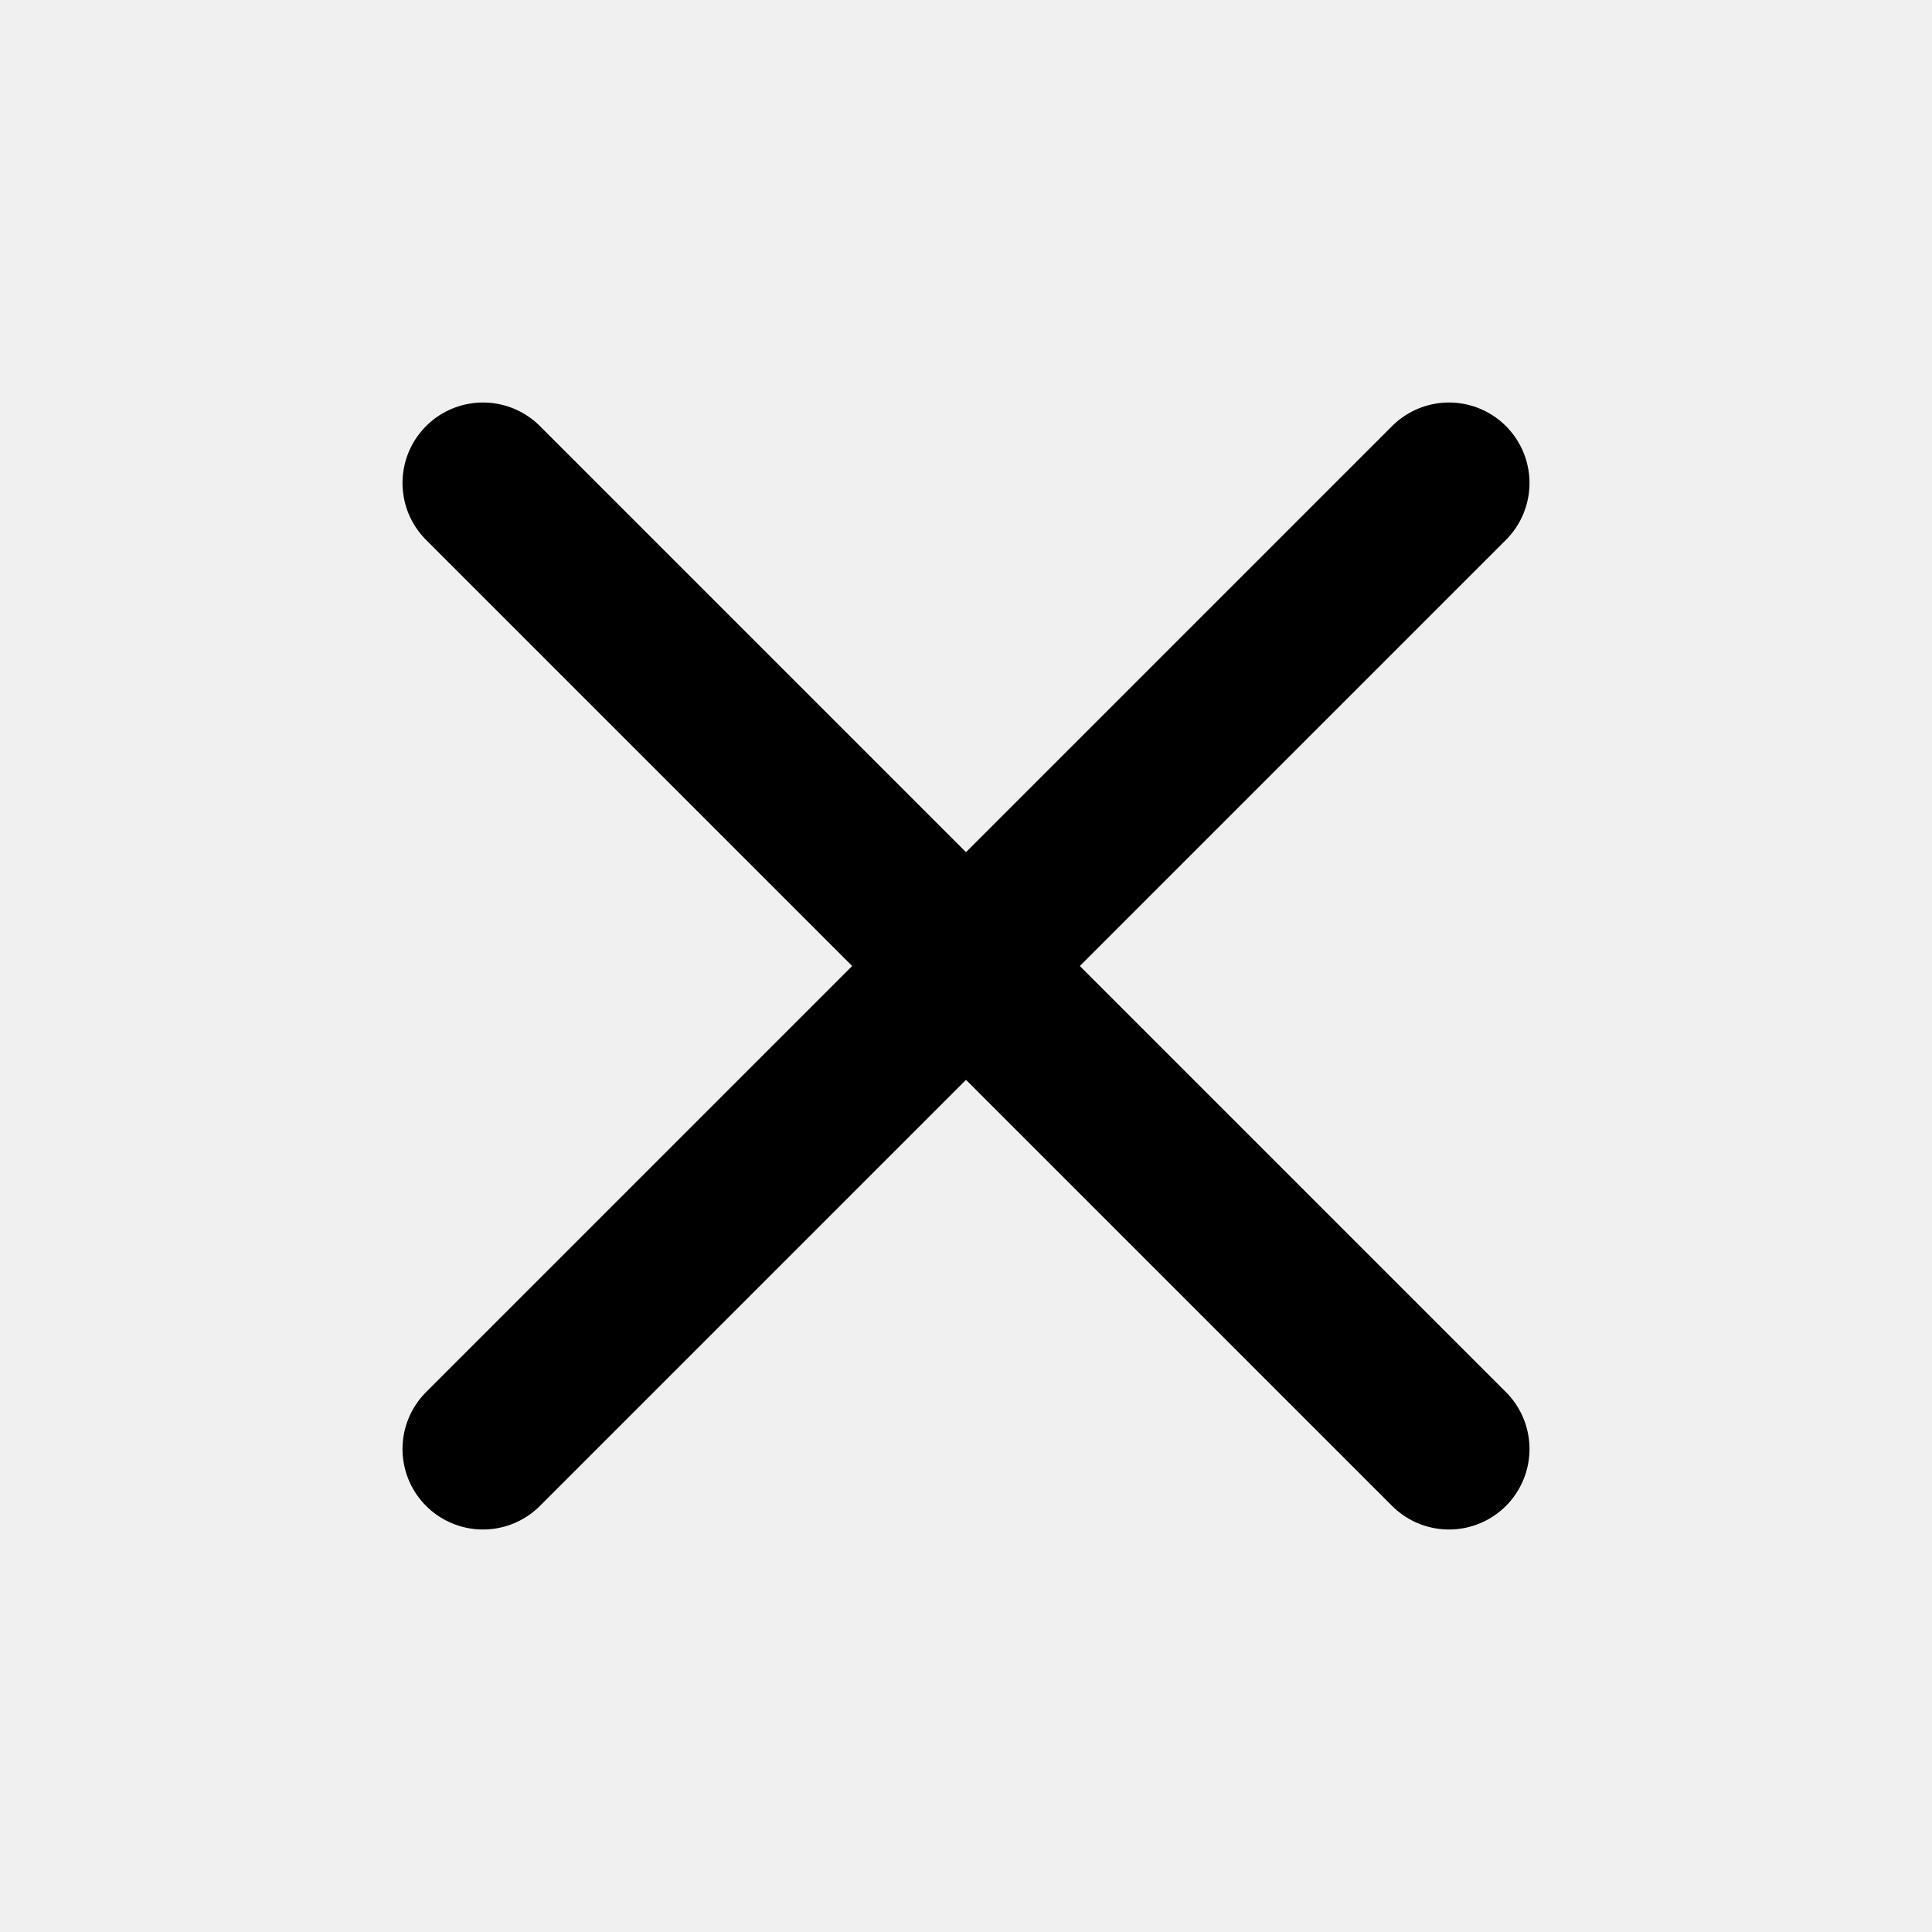
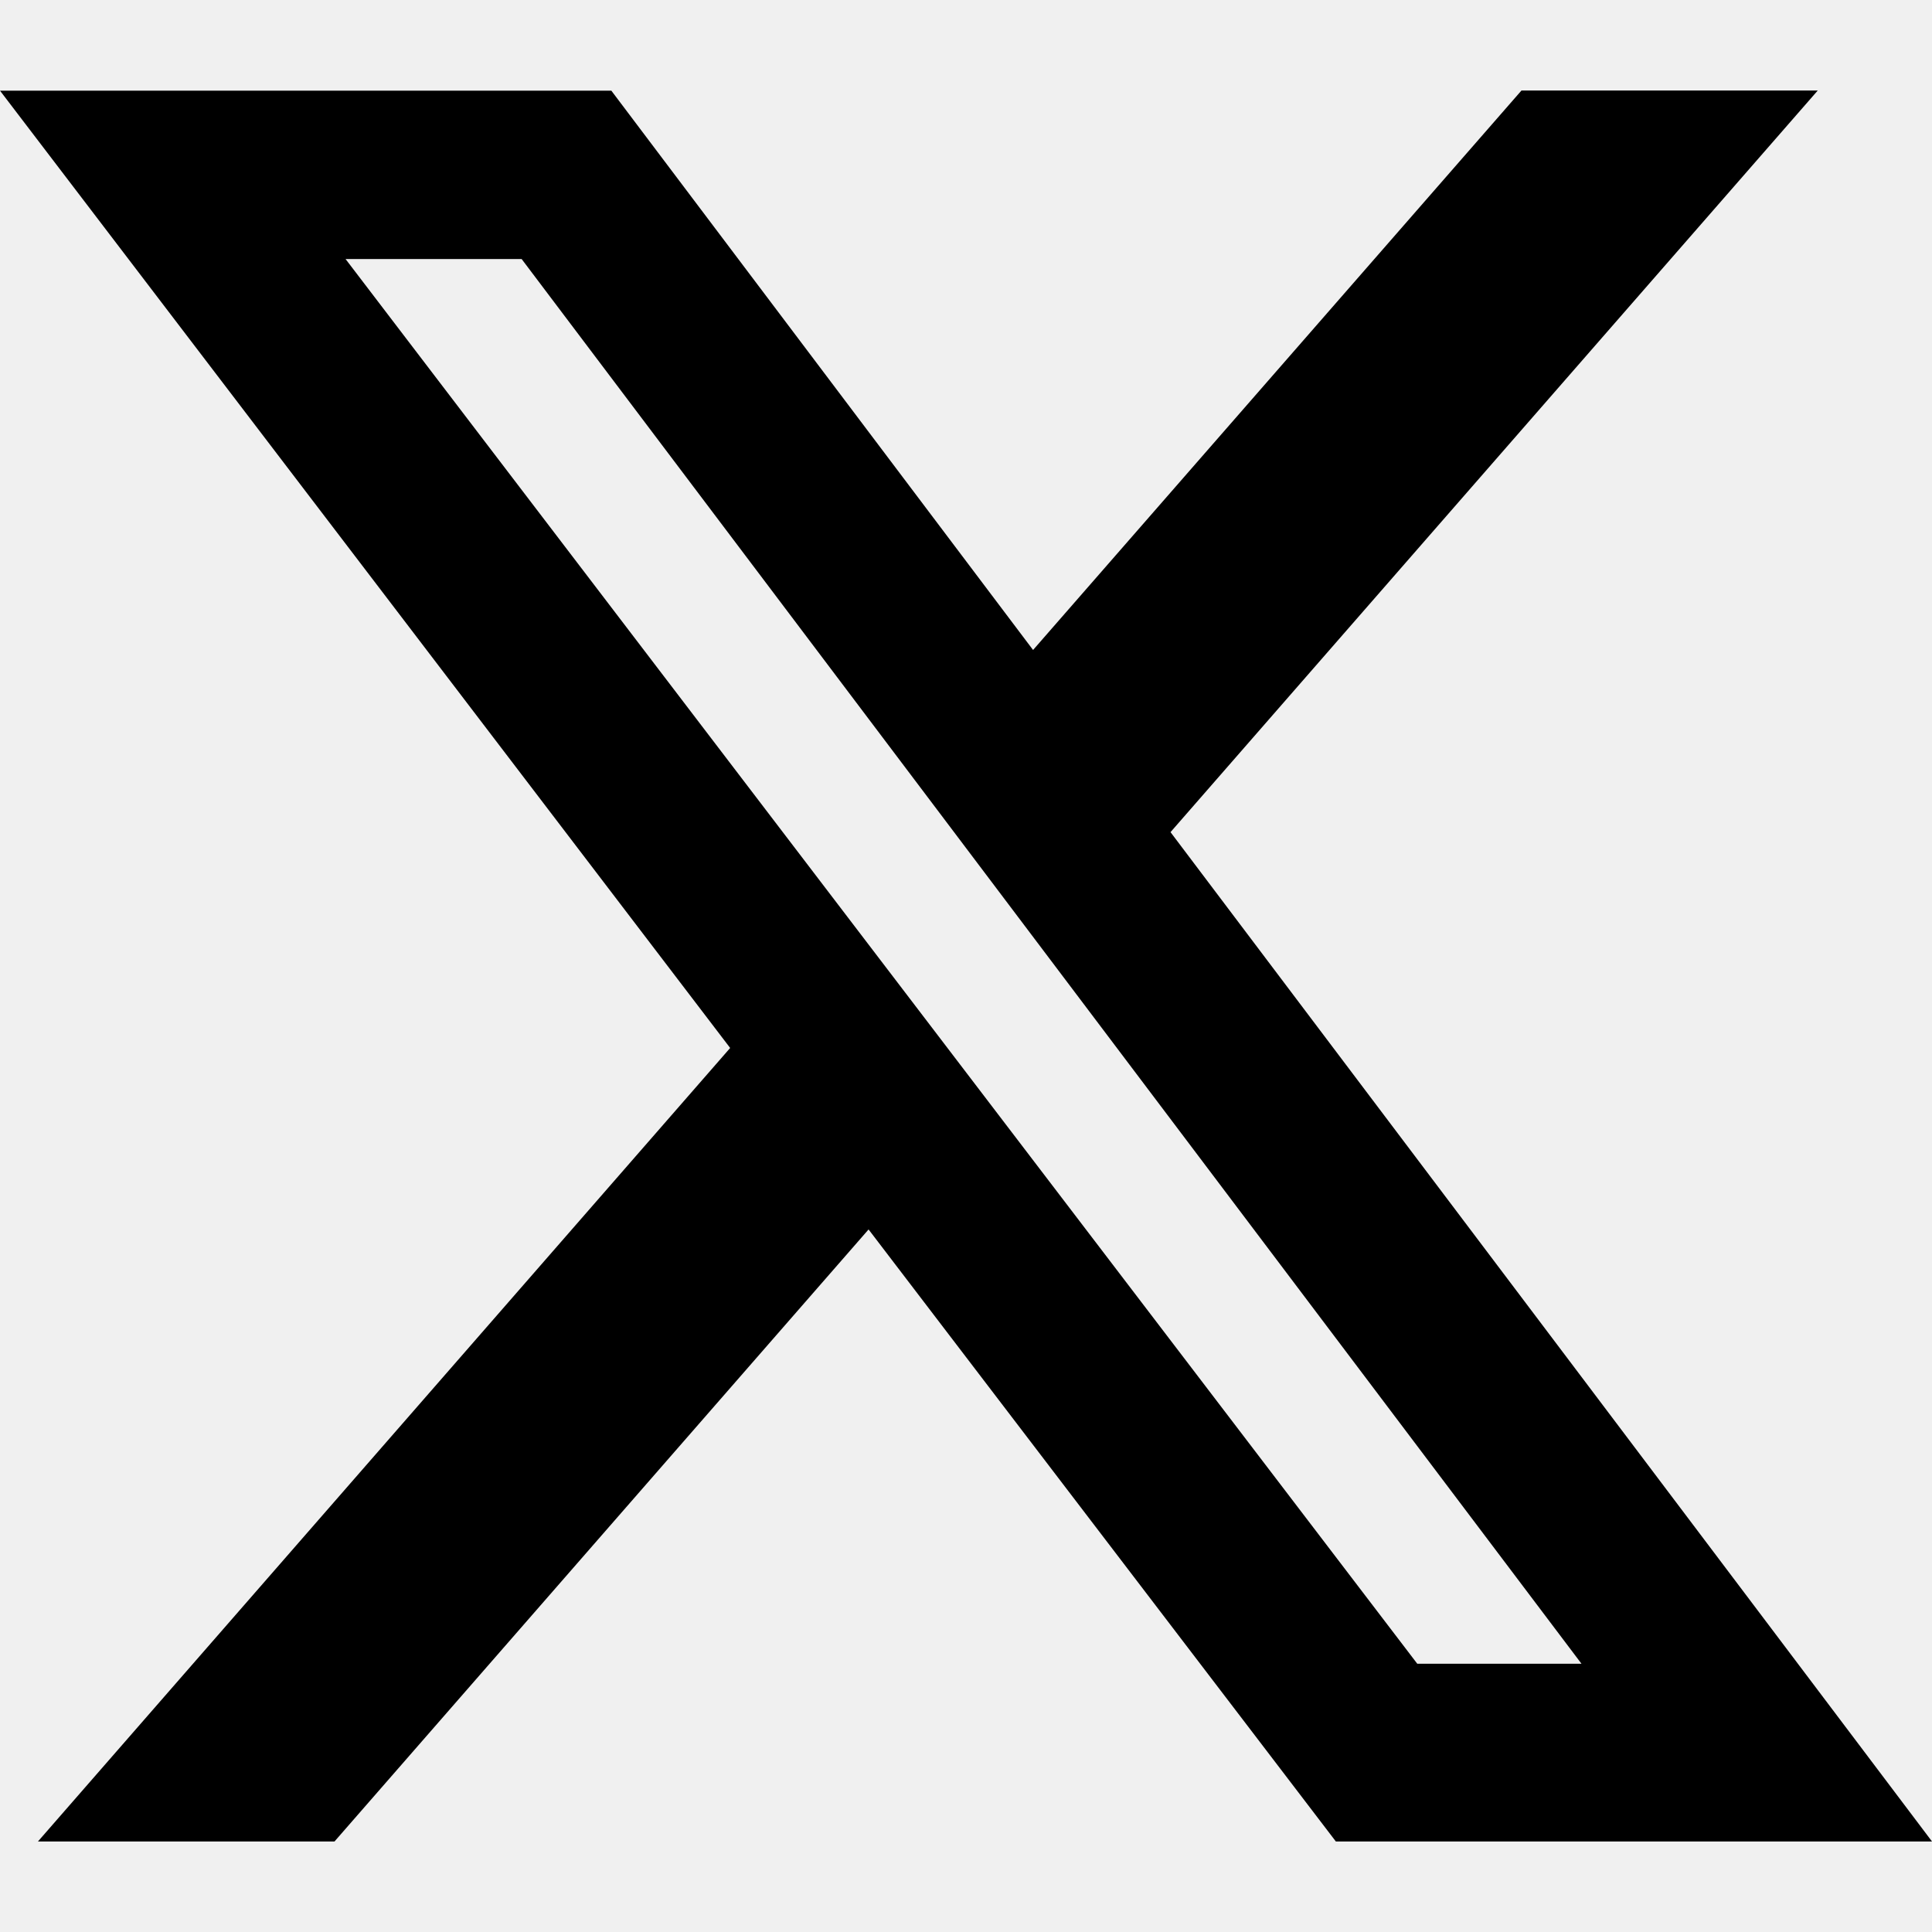
- <svg xmlns="http://www.w3.org/2000/svg" width="32" height="32" viewBox="0 0 24 24">
-   <path fill="none" stroke="currentColor" stroke-linecap="round" stroke-linejoin="round" stroke-width="2" d="M18 6L6 18M6 6l12 12" />
+ <svg xmlns="http://www.w3.org/2000/svg" width="32" height="32" viewBox="0 0 14 14">
+   <g fill="none">
+     <g clip-path="url(#primeTwitter0)">
+       <path fill="currentColor" d="M11.025.656h2.147L8.482 6.03L14 13.344H9.68L6.294 8.909l-3.87 4.435H.275l5.016-5.75L0 .657h4.43L7.486 4.71zm-.755 11.4h1.19L3.78 1.877H2.504z" />
+     </g>
+     <defs>
+       <clipPath id="primeTwitter0">
+         <path fill="#fff" d="M0 0h14v14H0z" />
+       </clipPath>
+     </defs>
+   </g>
</svg>
